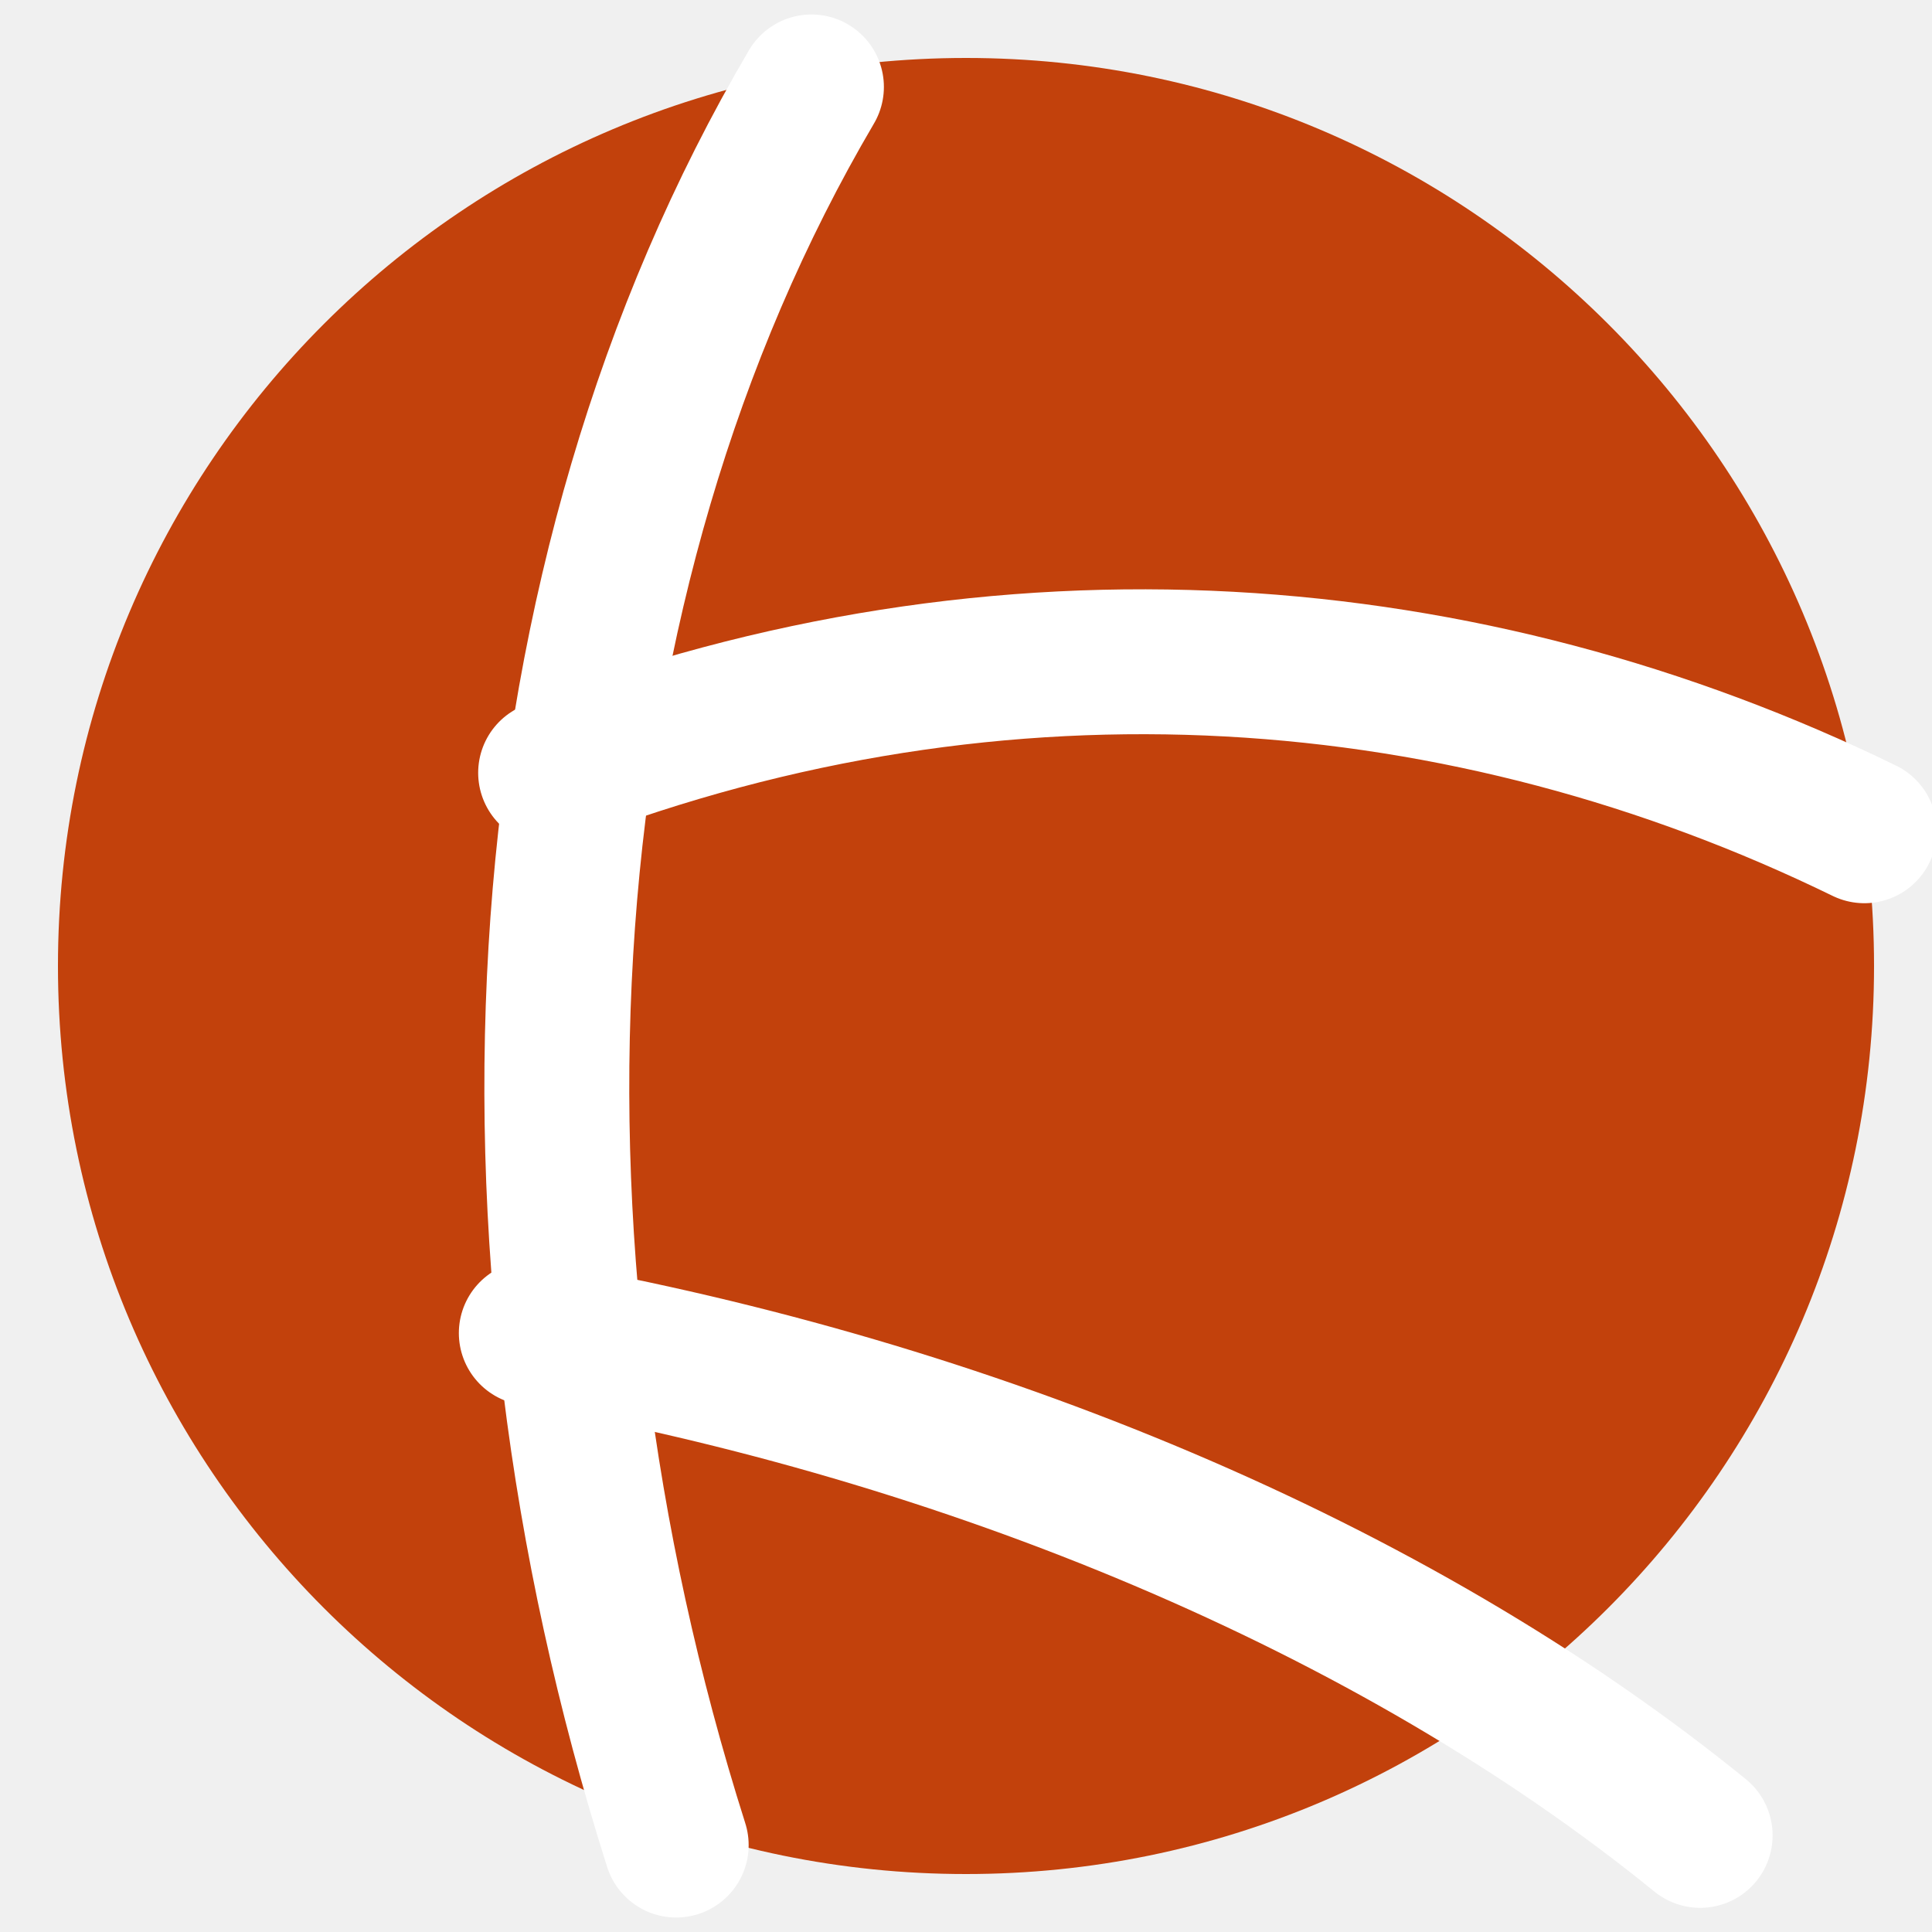
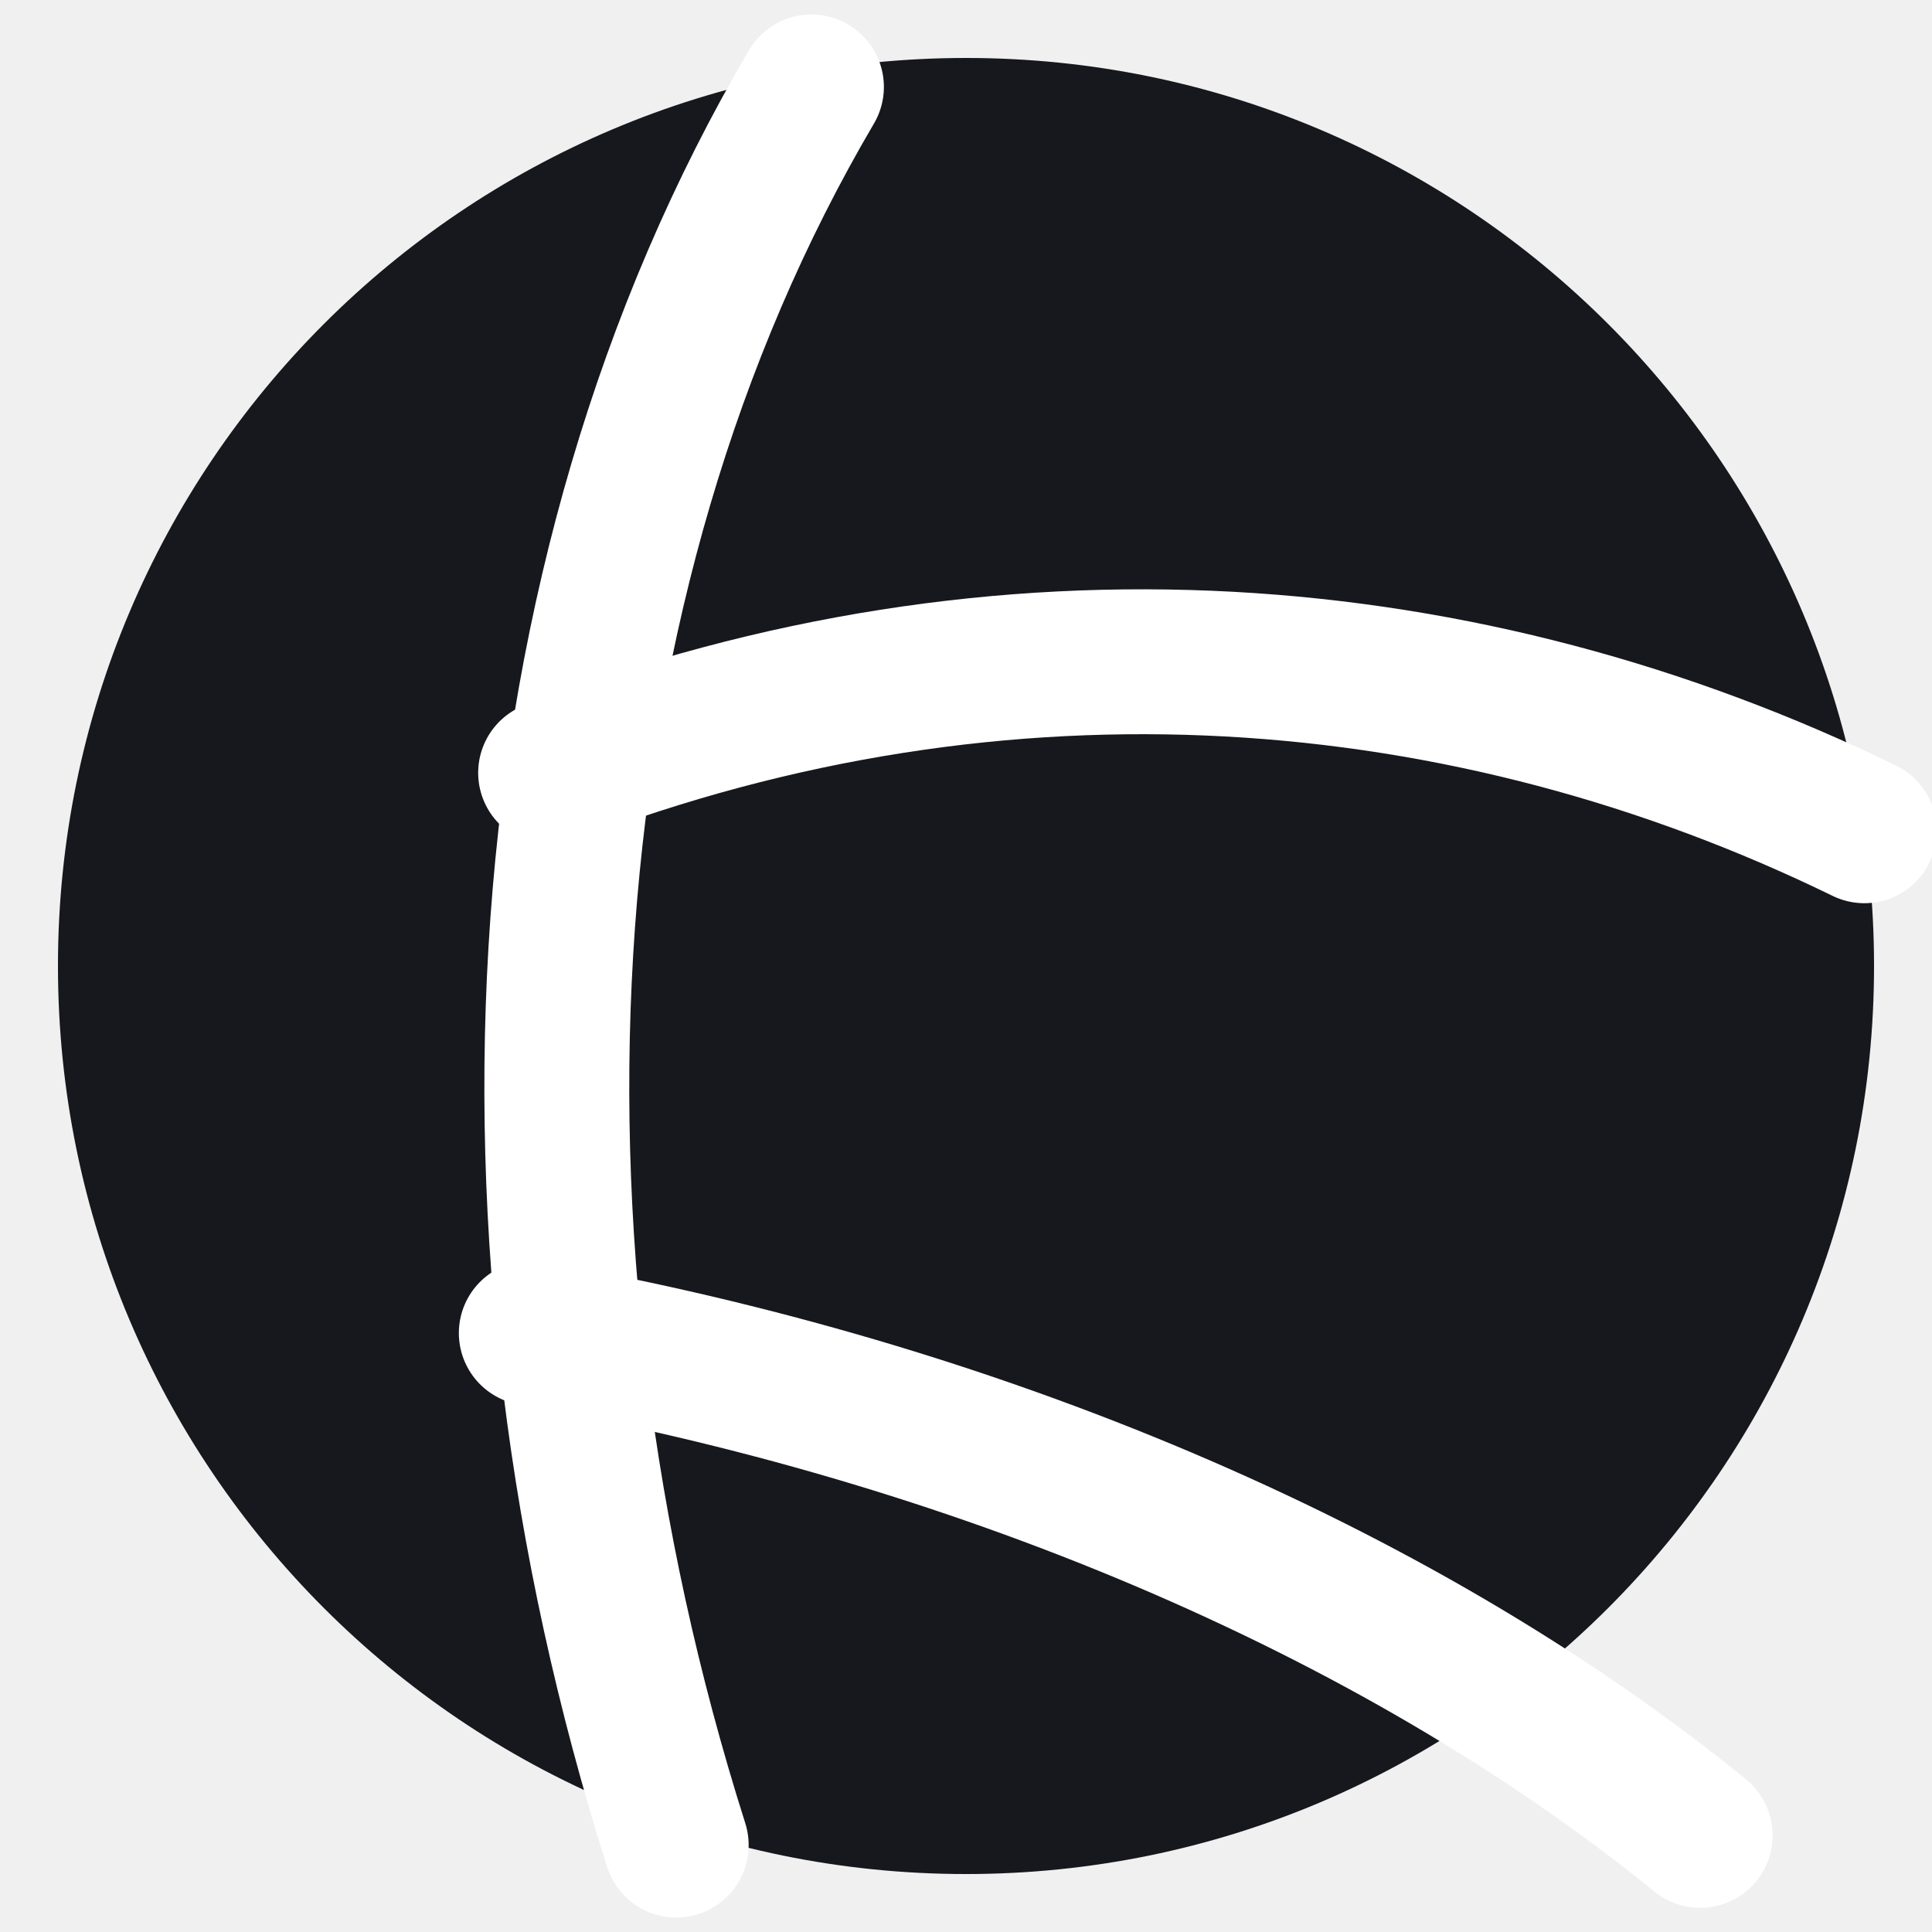
<svg xmlns="http://www.w3.org/2000/svg" viewBox="0 0 100 100" role="img" aria-label="Quadra">
-   <circle cx="50" cy="50" r="47" fill="#c2410c" />
+   <circle cx="50" cy="50" r="47" fill="#16181d" />
  <g fill="none" stroke="#ffffff" stroke-width="7.5" stroke-linecap="round">
    <path d="M42 4.5 C 27 30 25 64 35 95.5" />
    <path d="M28.5 40 C 52 31 76 33 96.5 43" />
    <path d="M27.5 69 C 50 73 72 82 88 95" />
  </g>
</svg>
